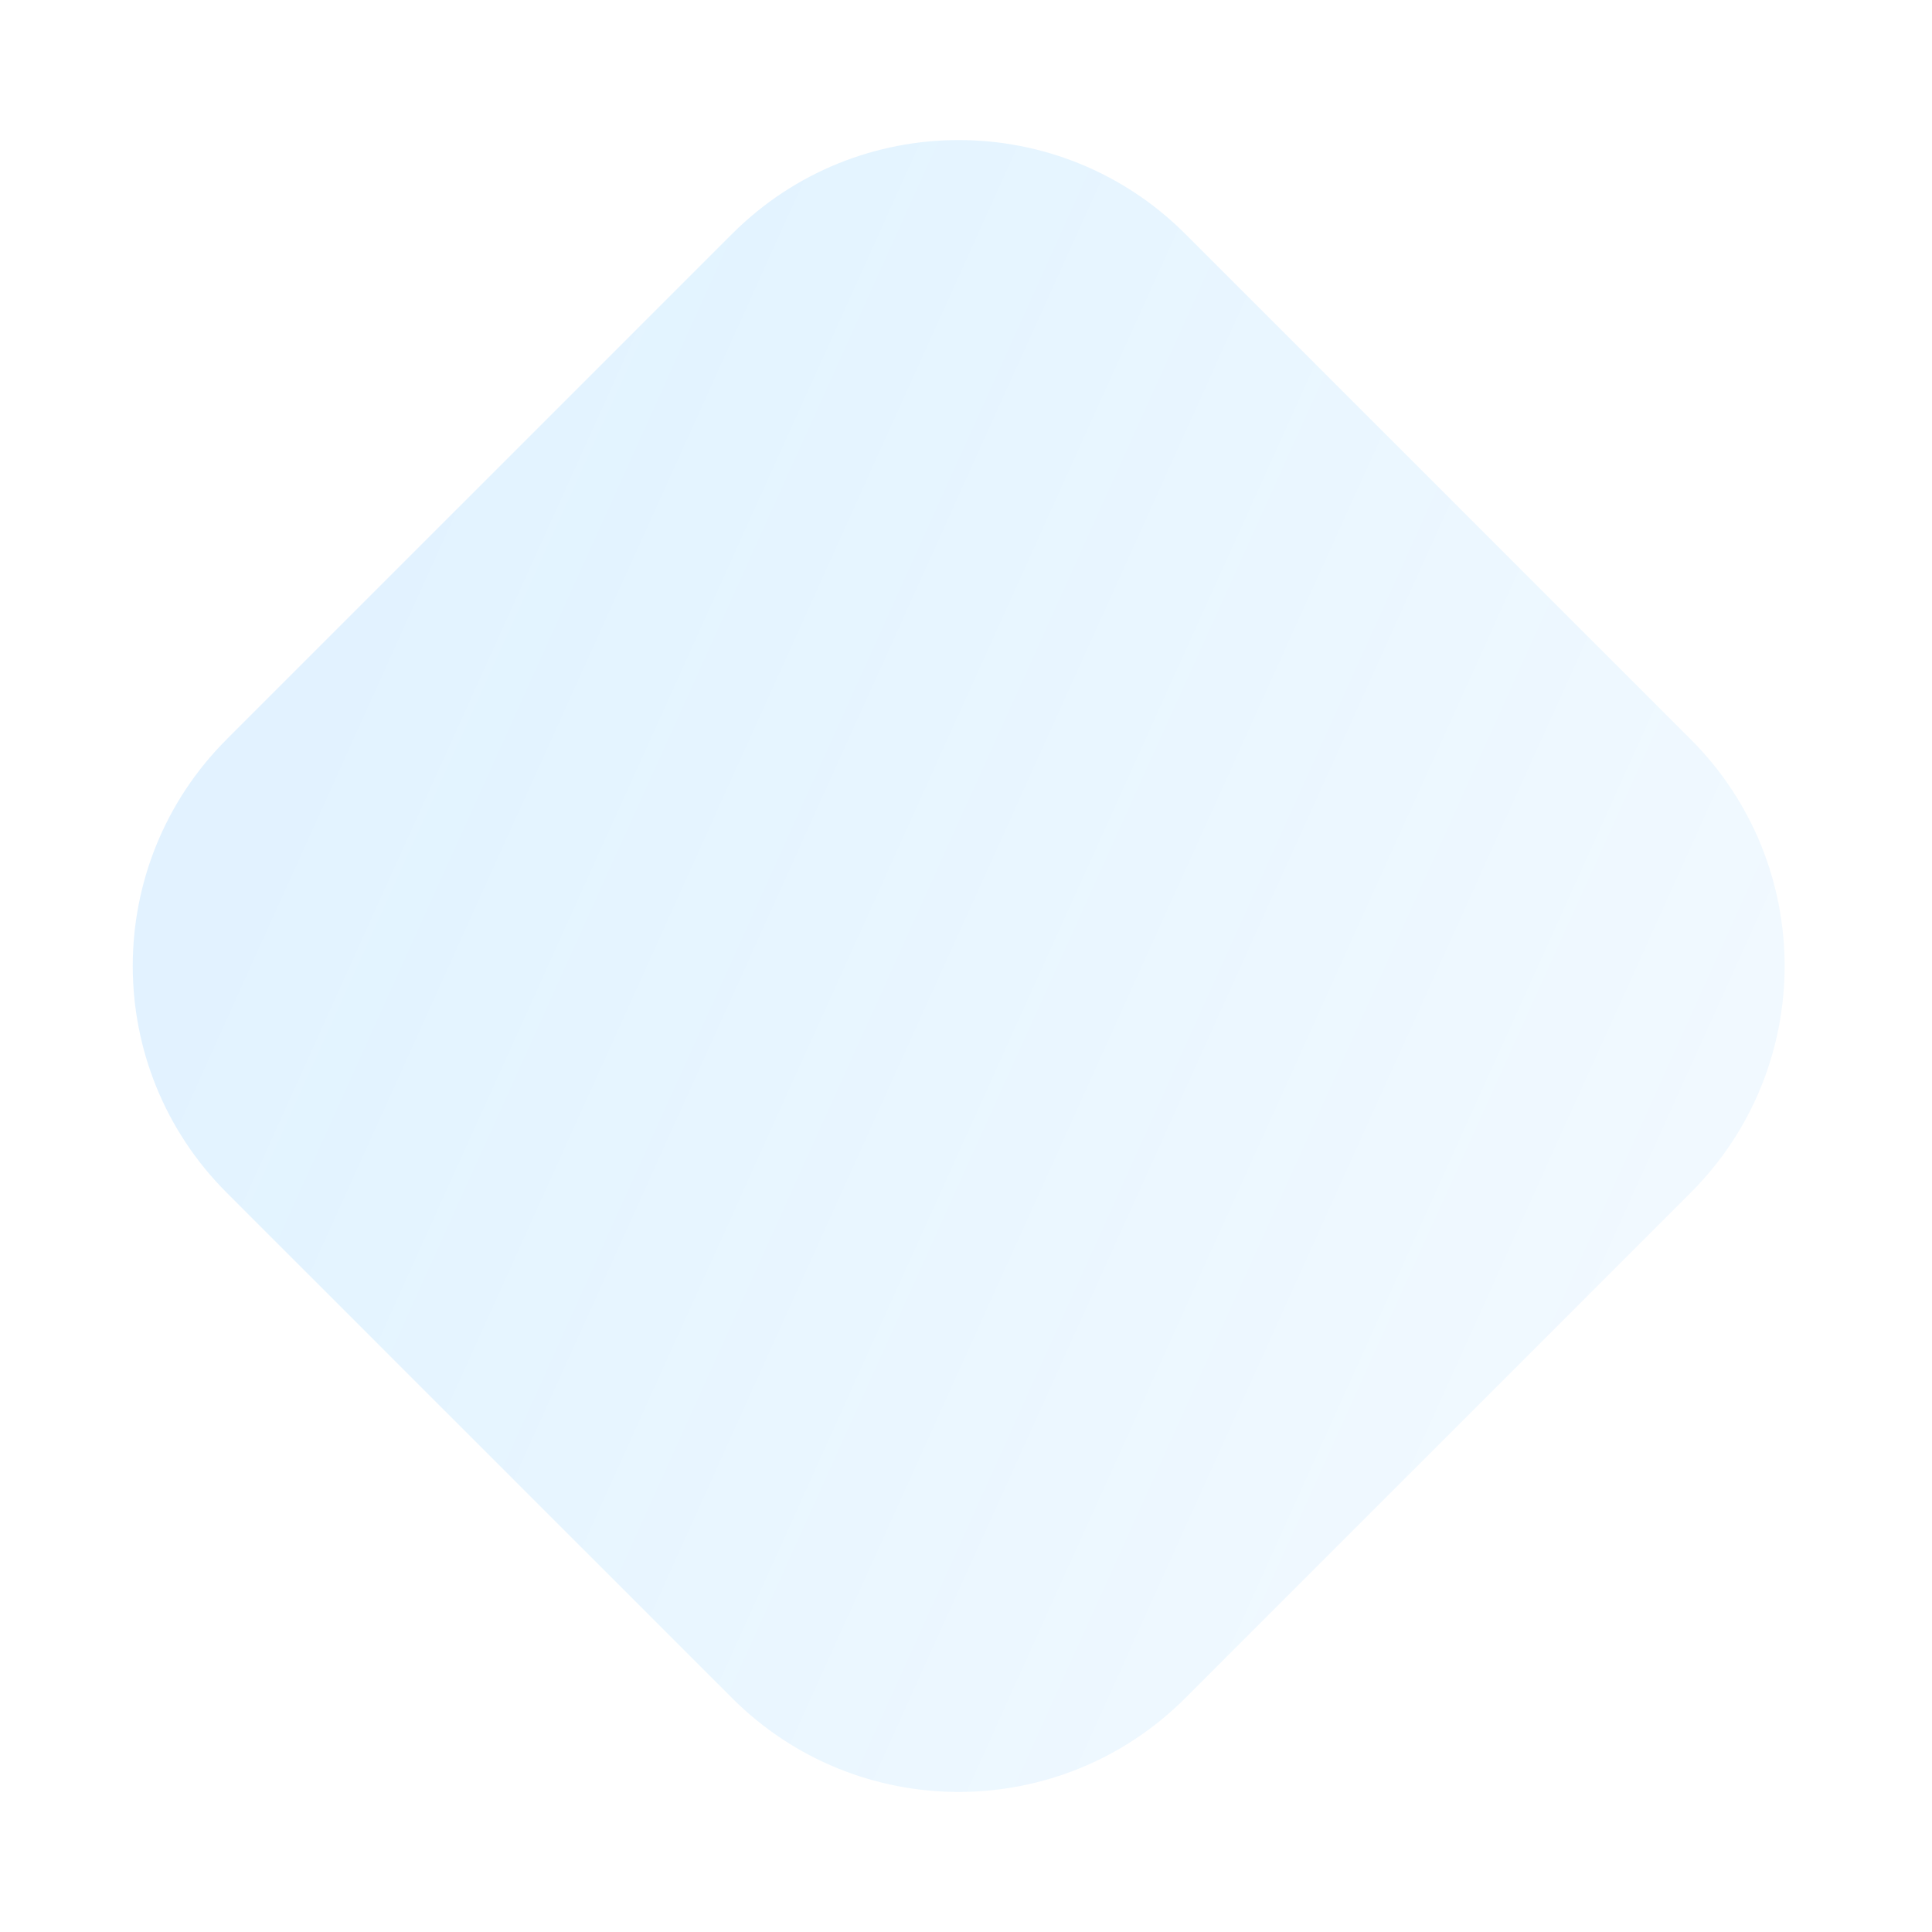
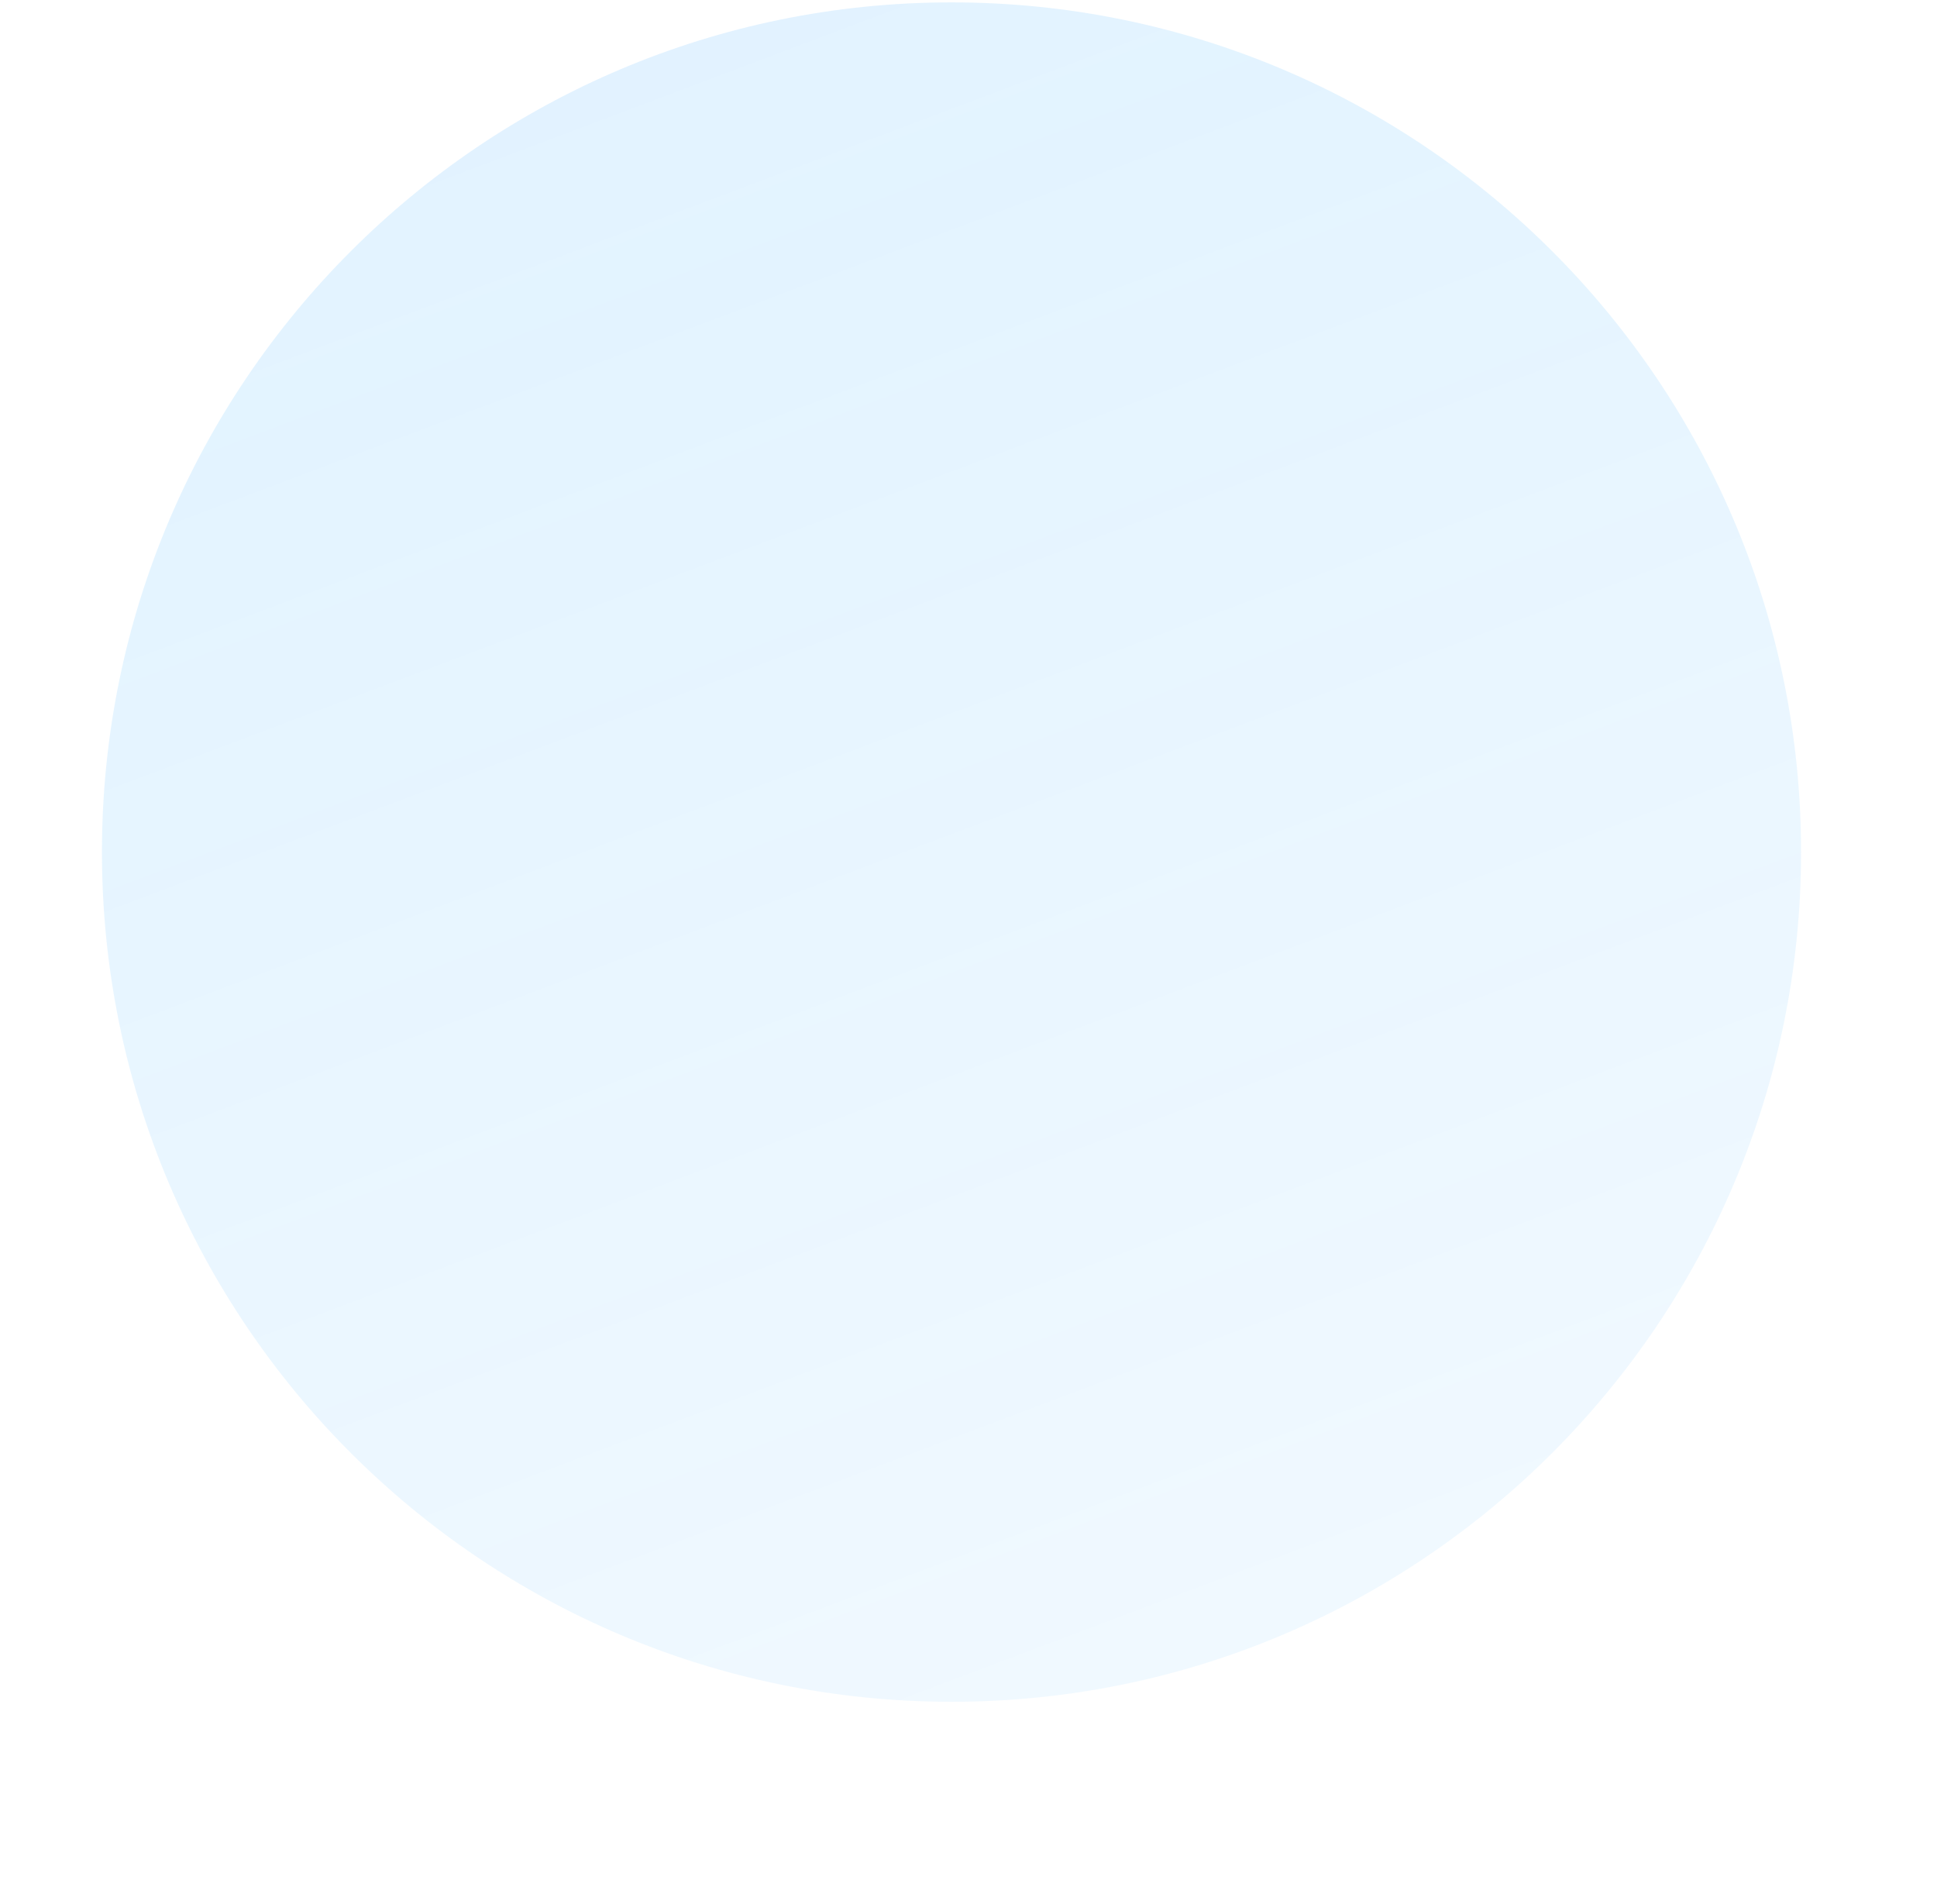
- <svg xmlns="http://www.w3.org/2000/svg" width="56" height="56" viewBox="0 0 56 56" fill="none">
-   <path d="M21.22 6.78L6.568 21.432C2.941 25.059 2.941 30.941 6.568 34.568L21.22 49.22C24.847 52.847 30.728 52.847 34.356 49.22L49.008 34.568C52.635 30.941 52.635 25.059 49.008 21.432L34.356 6.78C30.728 3.153 24.847 3.153 21.22 6.78Z" fill="url(#paint0_linear_238_280)" />
+ <svg xmlns="http://www.w3.org/2000/svg" width="57" height="56" viewBox="0 0 57 56" fill="none">
+   <path d="M28 50.07C41.807 50.07 53 38.877 53 25.07C53 11.263 41.807 0.07 28 0.07C14.193 0.07 3 11.263 3 25.07C3 38.877 14.193 50.07 28 50.07Z" fill="url(#paint0_linear_238_257)" />
  <defs>
-     <linearGradient id="paint0_linear_238_280" x1="68.898" y1="69.111" x2="2.064" y2="38.892" gradientUnits="userSpaceOnUse">
+     <linearGradient id="paint0_linear_238_257" x1="28" y1="99.043" x2="-4.942" y2="11.726" gradientUnits="userSpaceOnUse">
      <stop stop-color="#0D9AFF" stop-opacity="0.01" />
      <stop offset="1" stop-color="#0D9AFF" stop-opacity="0.12" />
    </linearGradient>
  </defs>
</svg>
